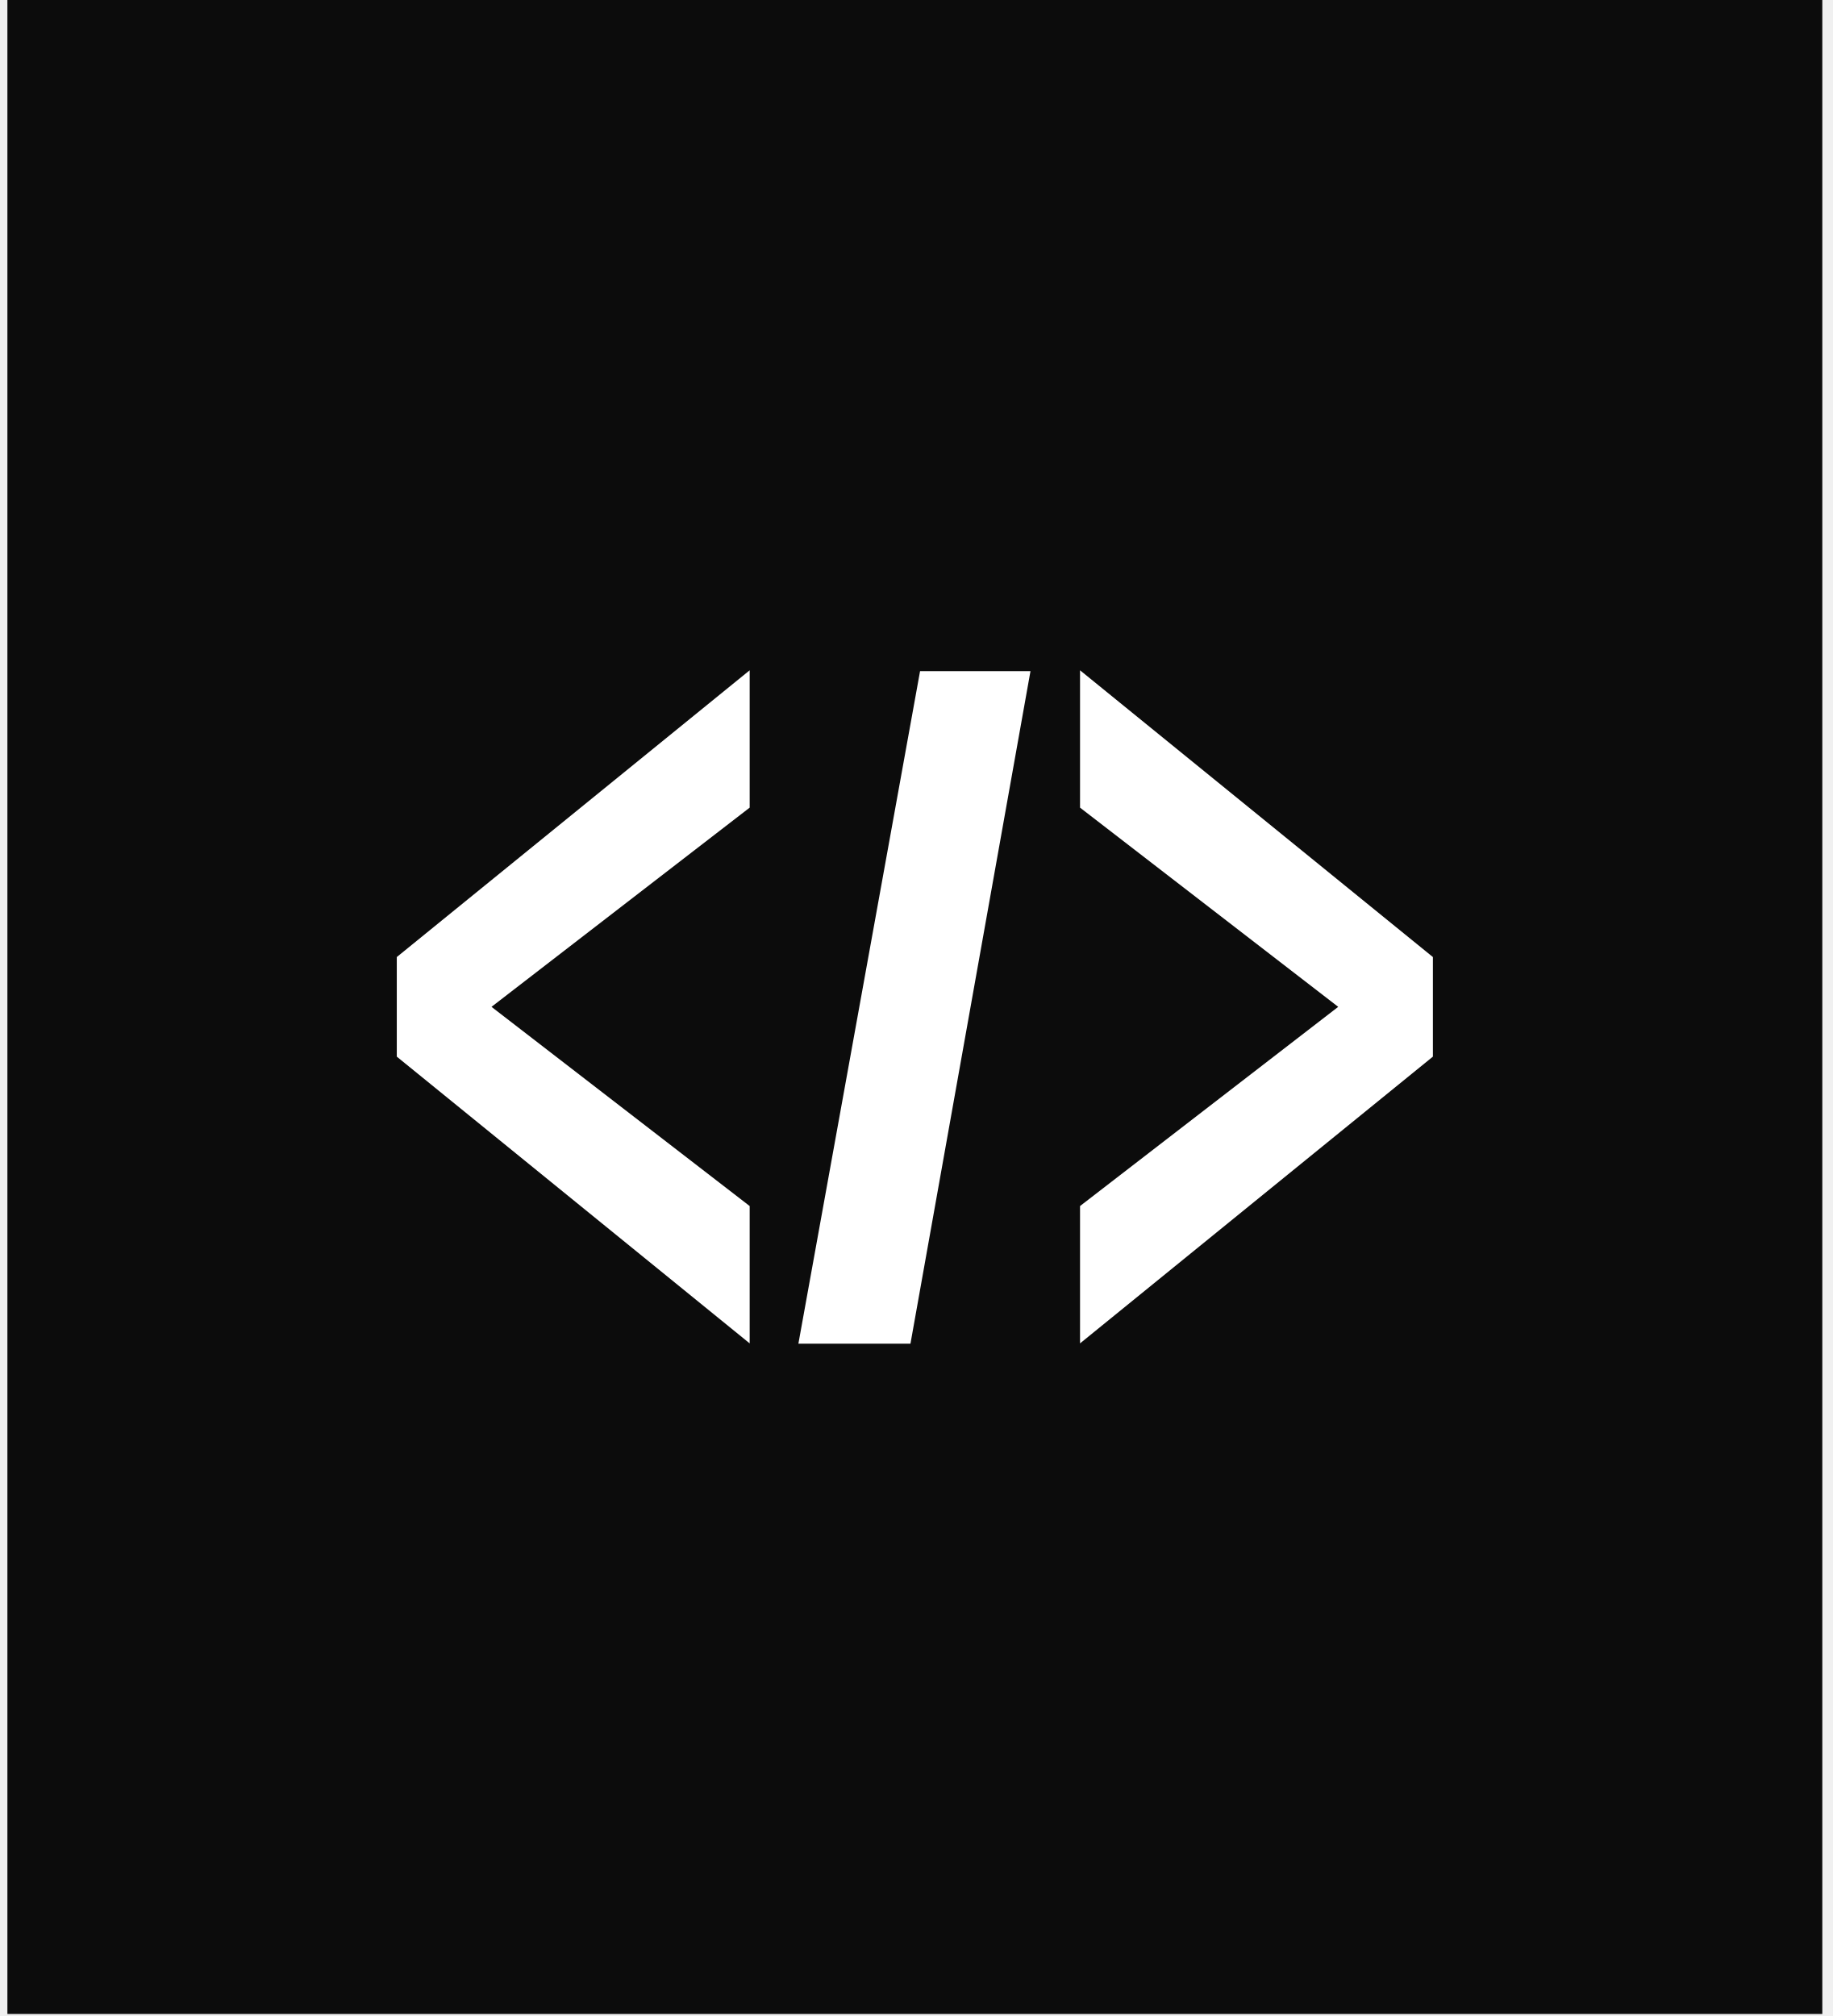
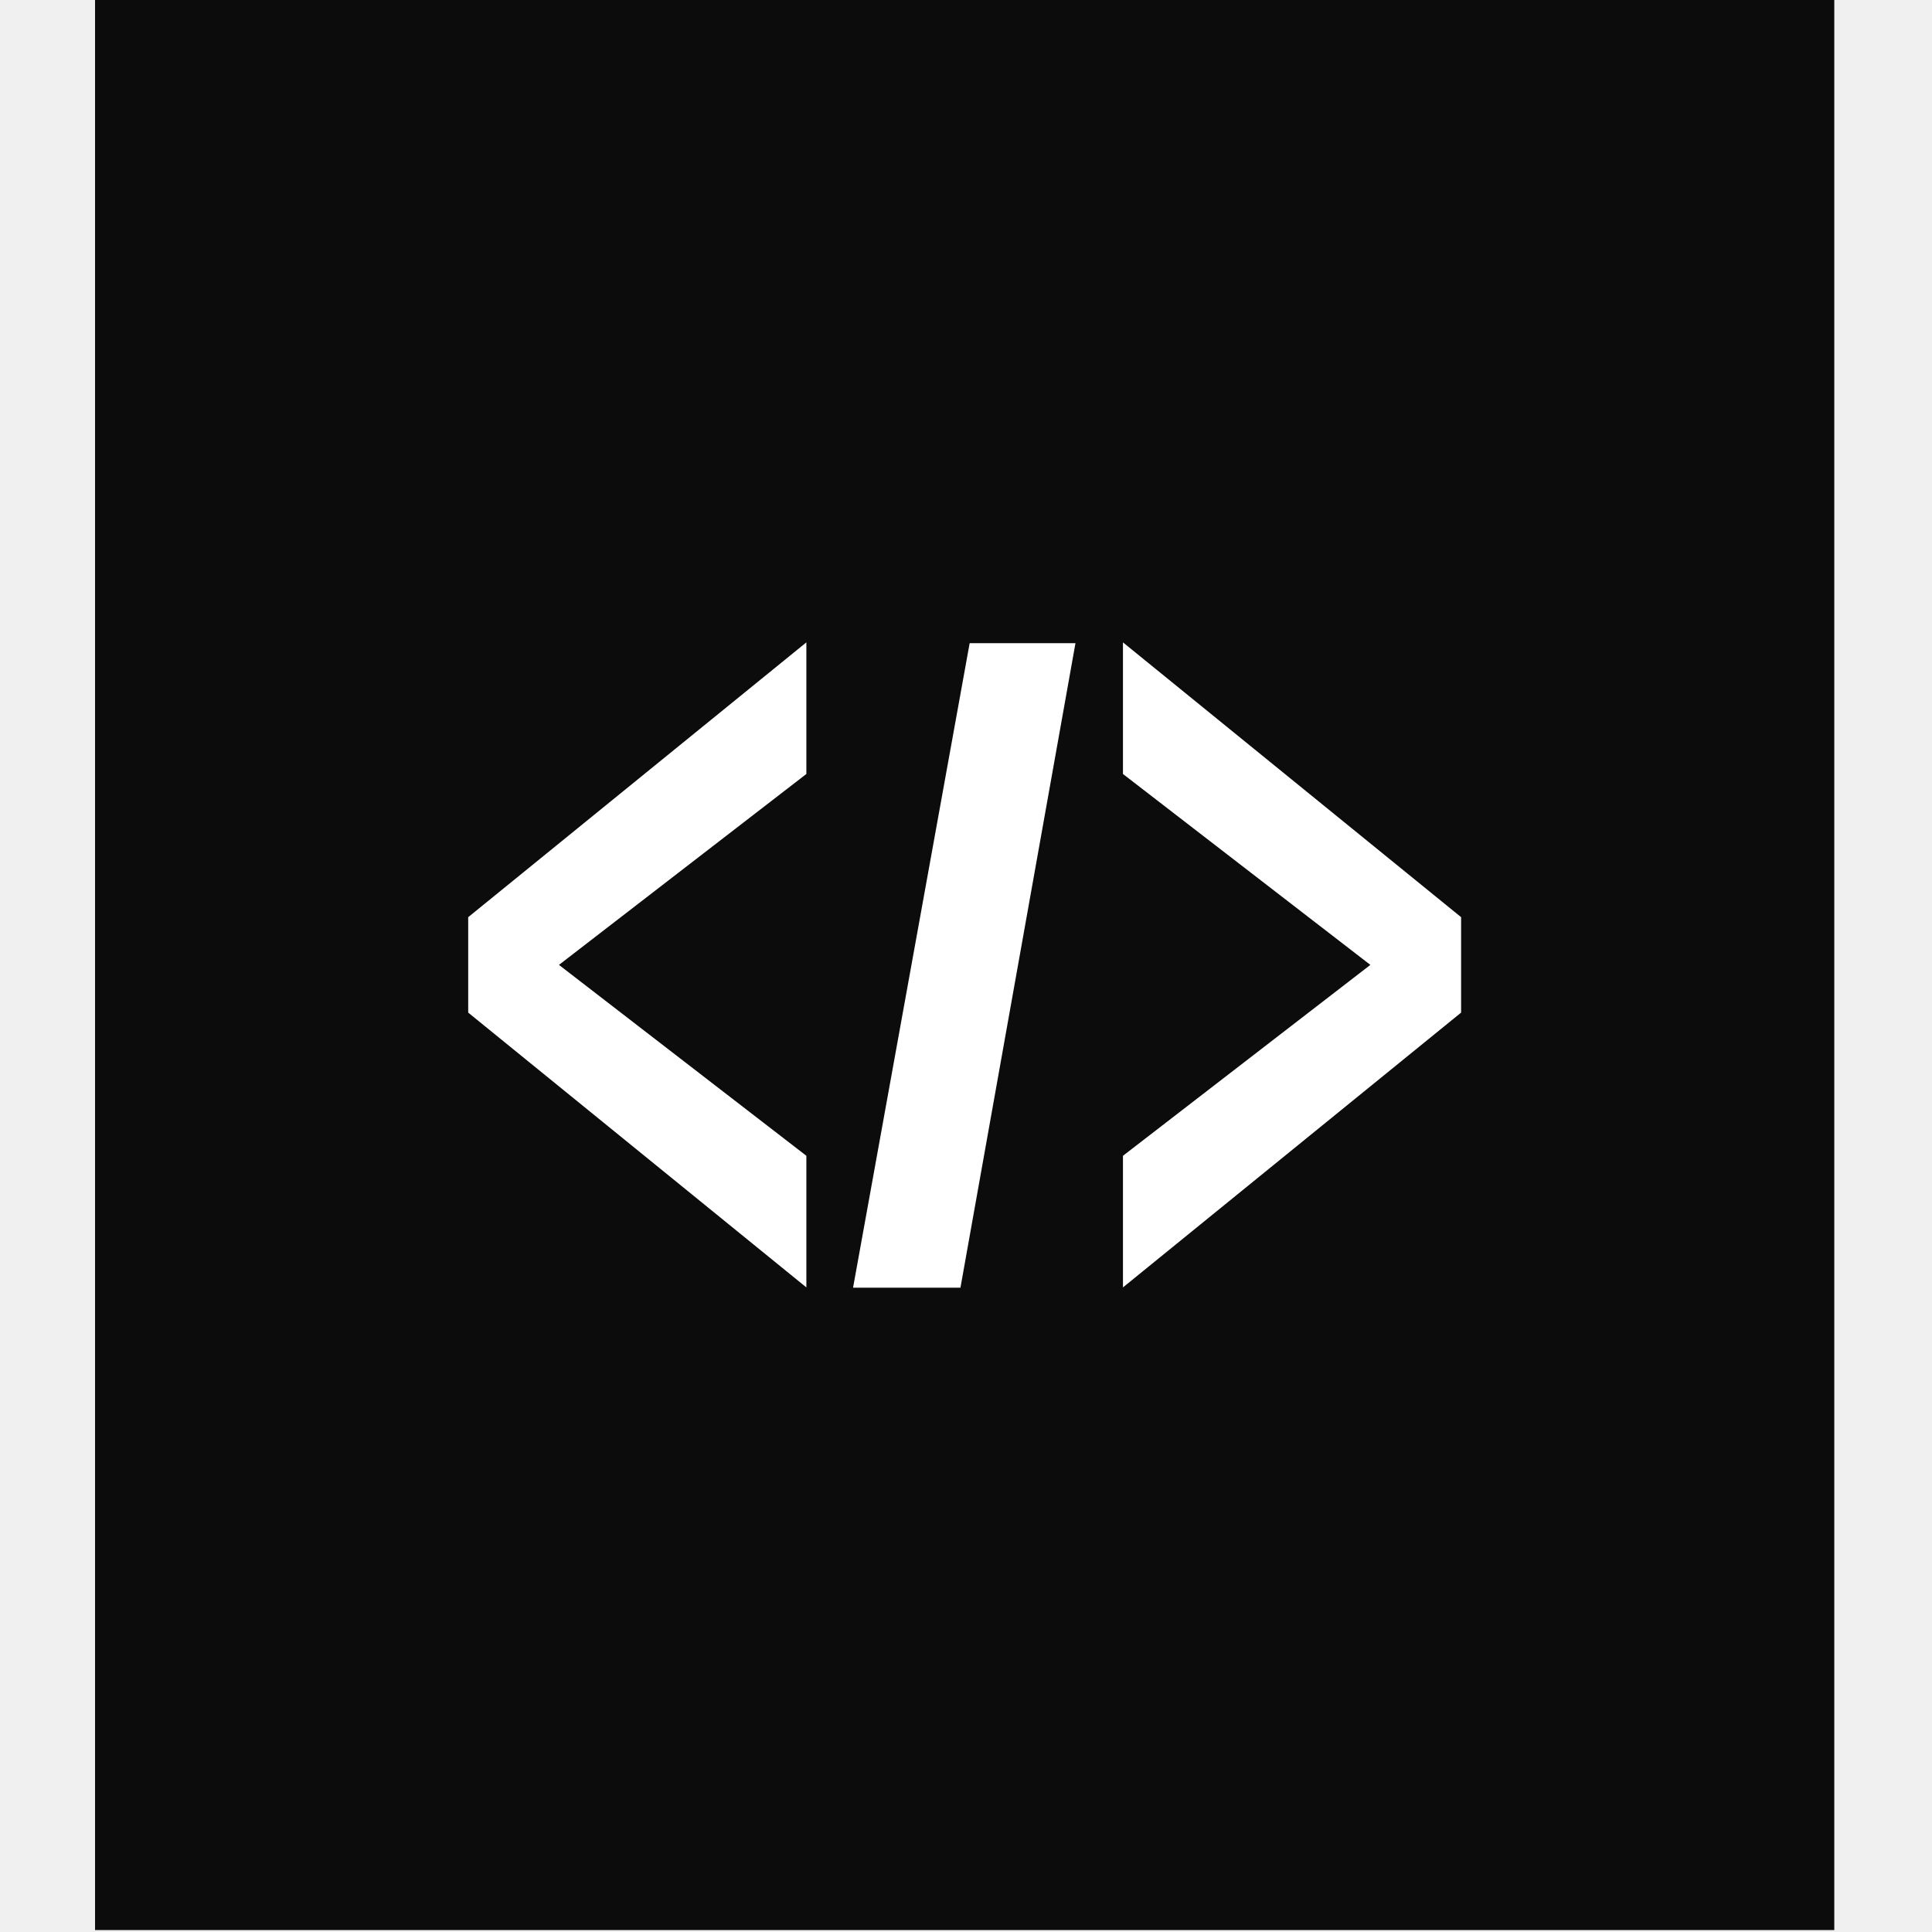
- <svg xmlns="http://www.w3.org/2000/svg" viewBox="0 0 11730 12905" fill="none">
+ <svg xmlns="http://www.w3.org/2000/svg" viewBox="0 0 11730 12905" fill="none" width="12905" height="12905">
  <path d="M11664.8 0H47.365V12892H11664.8V0Z" fill="#0C0C0C" />
  <path d="M2539.88 6763.81L4798.73 8599.37V7720.23L3146.16 6445.07L4798.73 5169.91V4290.77L2539.88 6126.33V6763.81Z" fill="white" />
  <path d="M5110.6 8601.23H5827.95L6596.19 4296.16H5889.43L5110.6 8601.23Z" fill="white" />
  <path d="M6913.44 4290.77V5169.91L8566.02 6445.07L6913.44 7720.23V8599.37L9172.1 6763.81V6126.33L6913.44 4290.77Z" fill="white" />
</svg>
